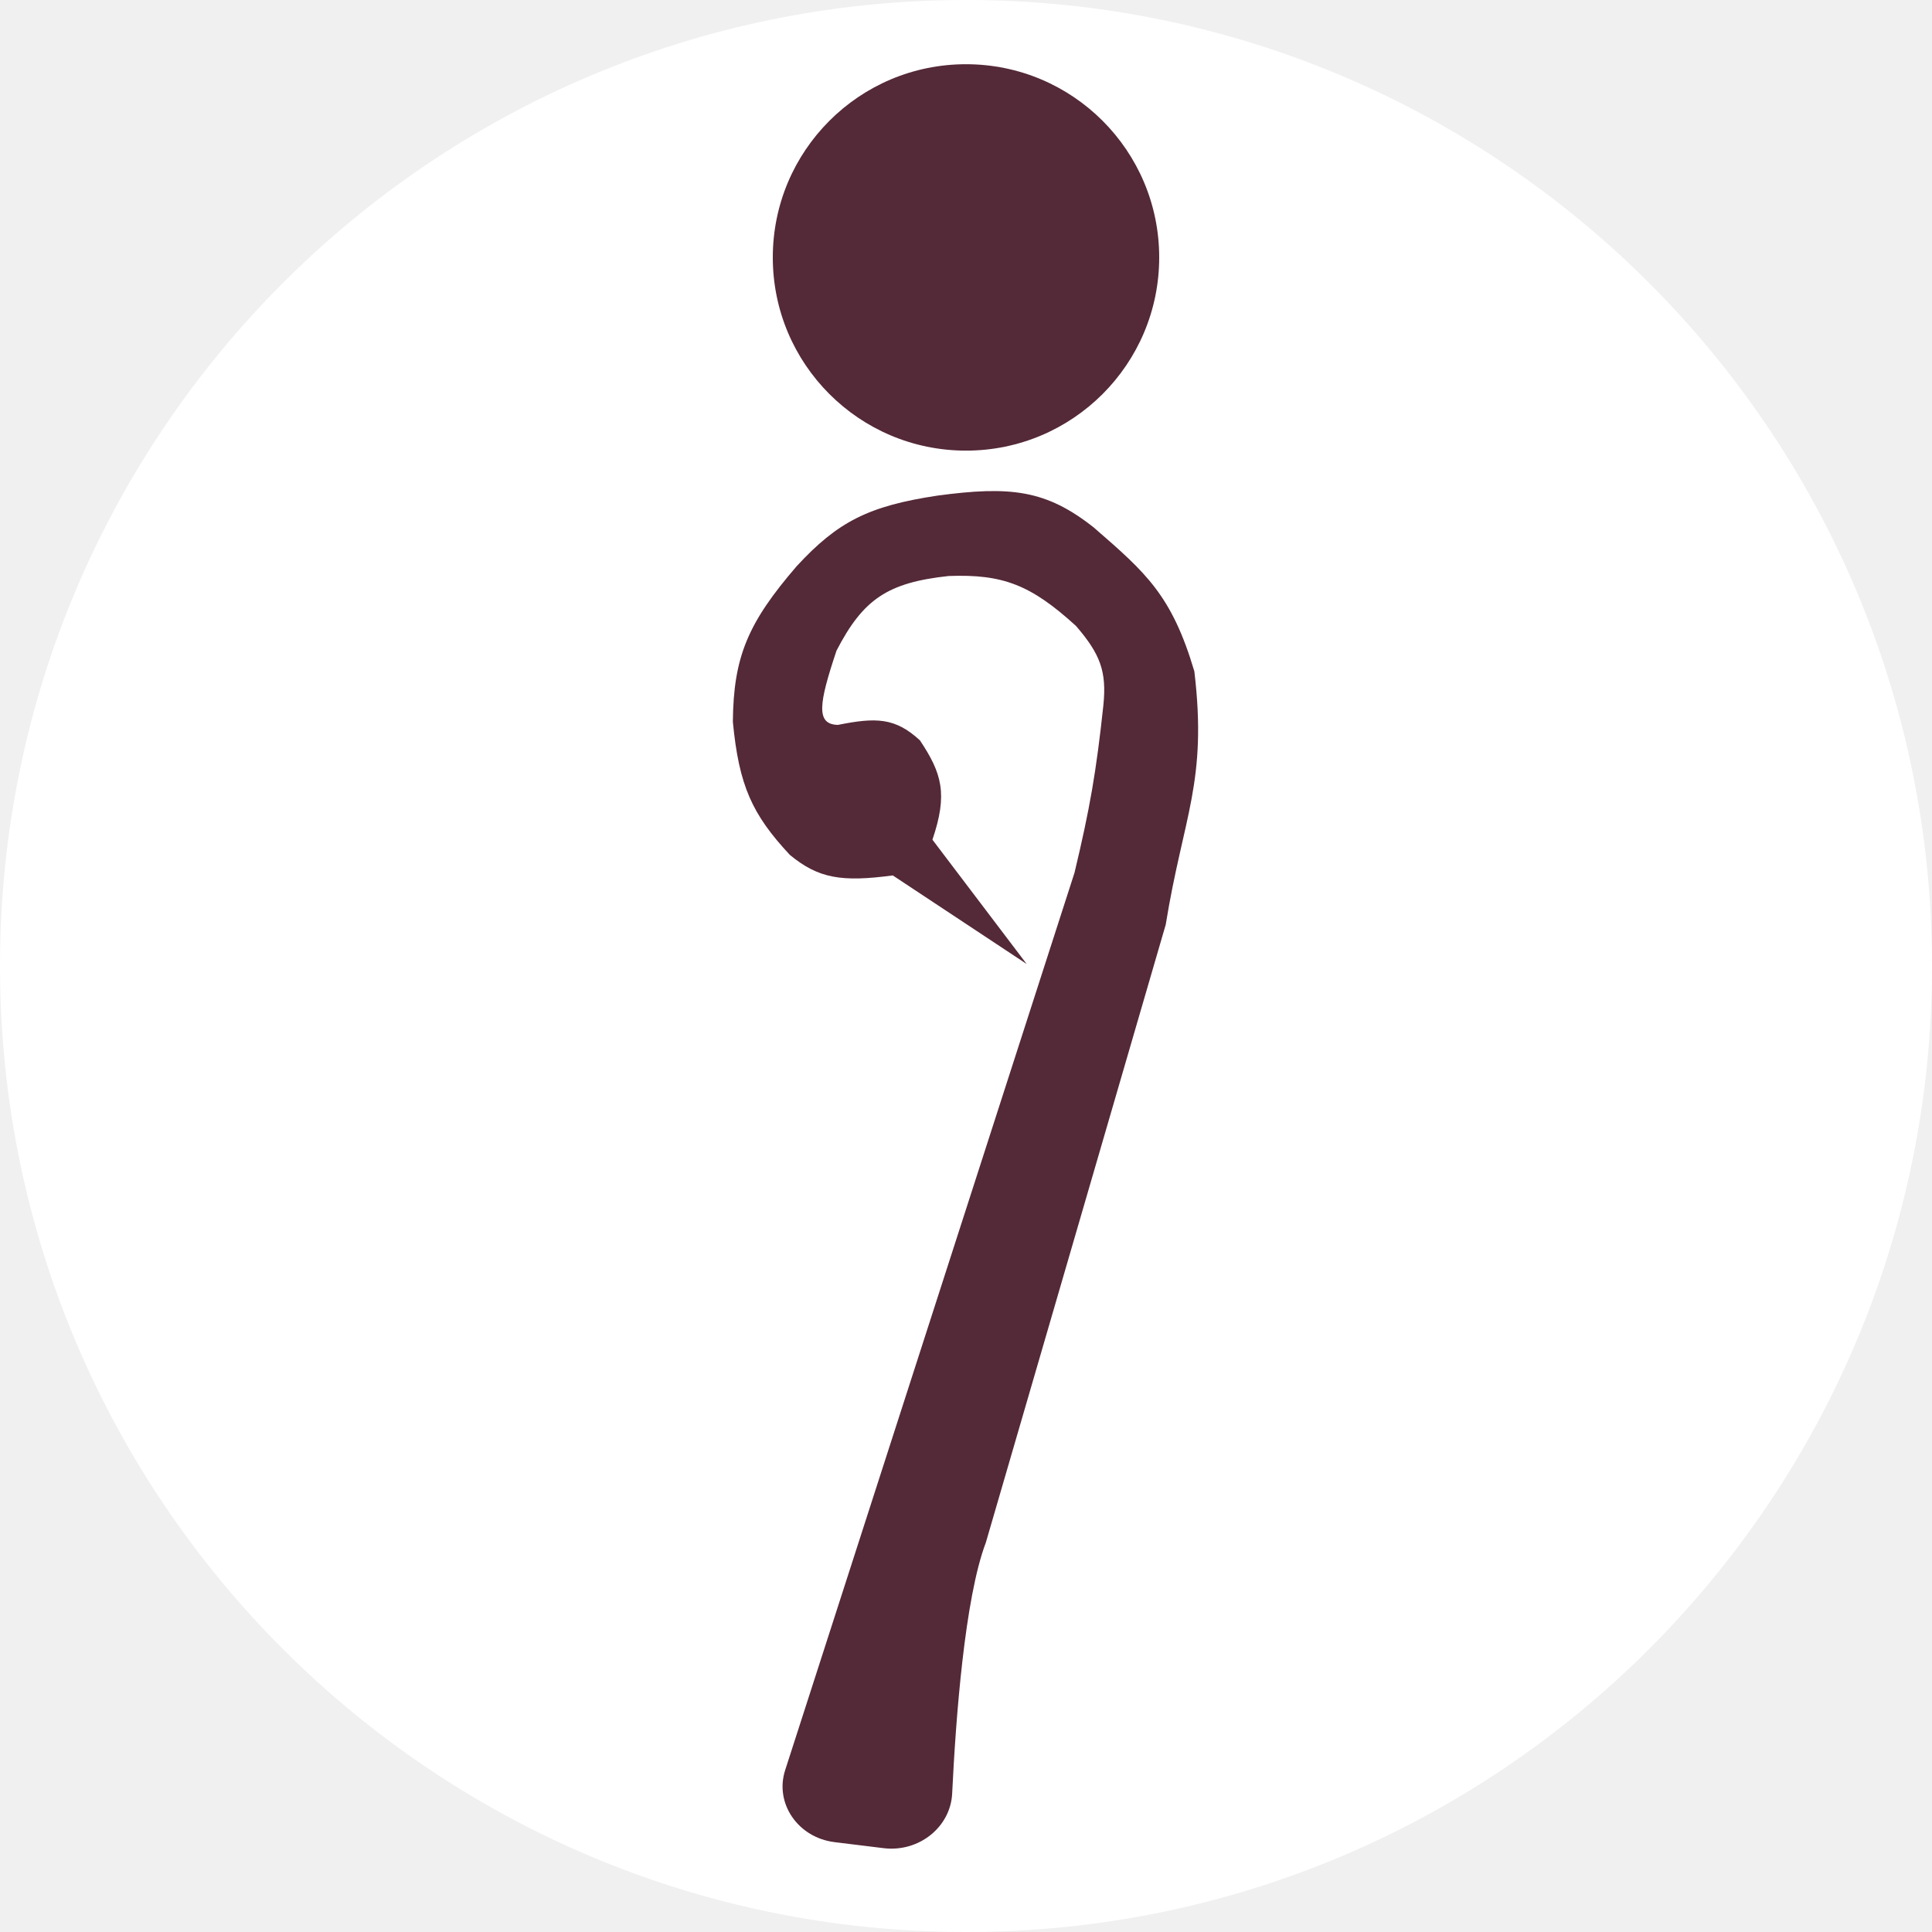
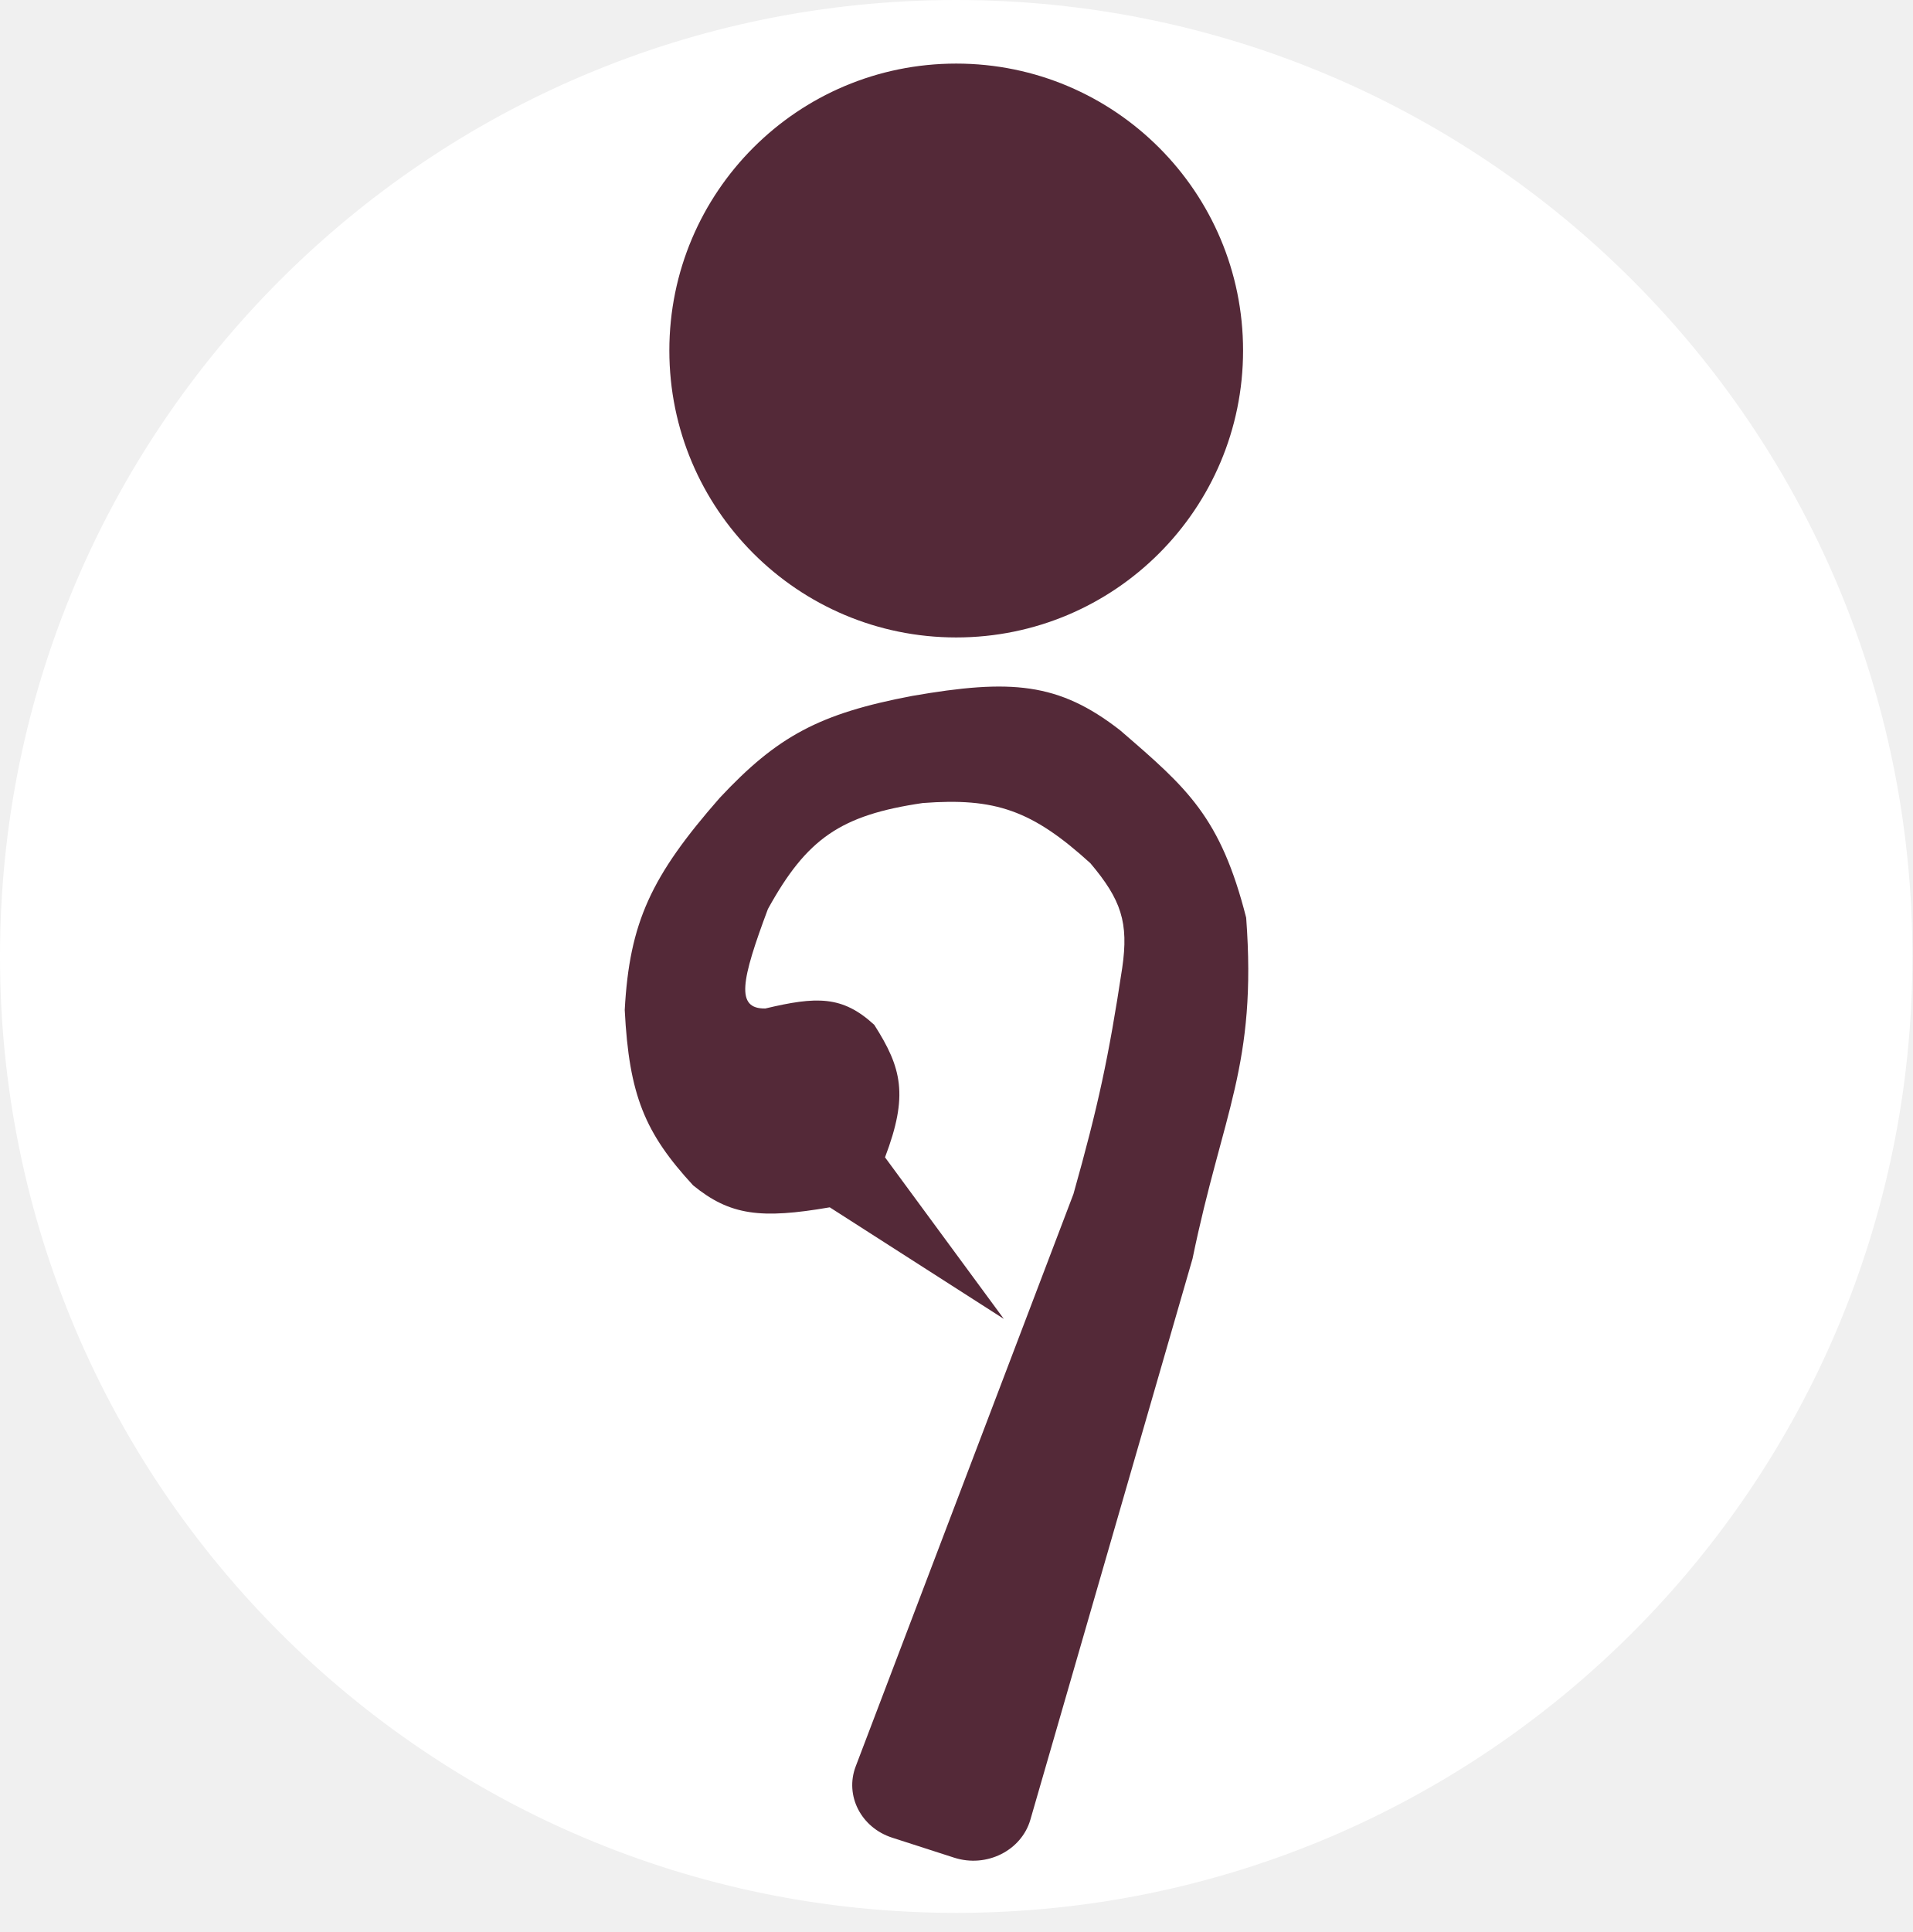
- <svg xmlns="http://www.w3.org/2000/svg" width="200" height="200" viewBox="0 0 200 200" fill="none">
+ <svg xmlns="http://www.w3.org/2000/svg" width="200" height="202" viewBox="0 0 200 202" fill="none">
  <circle cx="50" cy="50" r="50" transform="scale(2)" fill="white" />
-   <circle cx="10" cy="10" r="10" transform="translate(80 6.64844) scale(2)" fill="#542938" />
-   <path d="M18.853 43.656C15.985 45.016 11.107 49.262 8.172 51.943C6.85 53.151 4.764 52.992 3.672 51.572L2.158 49.603C1.028 48.135 1.487 46.003 3.121 45.129L47.308 21.499C50.306 19.603 51.915 18.439 54.663 16.195C56.06 15.041 56.481 14.159 56.685 12.231C56.636 9.051 56.039 7.66 54.05 5.819C51.634 3.901 50.143 3.654 47.247 4.653C44.622 6.022 43.716 6.697 44.489 7.509C46.119 8.567 46.802 9.259 46.818 11.007C46.353 13.039 45.784 14.031 43.509 15.204L42.16 23.248L40.751 15.146C38.675 13.585 37.995 12.624 37.87 10.715C38.059 7.841 38.678 6.291 40.873 3.662C43.361 1.215 45.165 0.453 49.024 0.048C52.16 -0.172 53.839 0.321 56.685 2.38C59.645 4.6 60.769 6.023 61.036 9.141L61.038 9.19C61.177 12.706 61.247 14.47 59.173 18.148C55.453 22.803 53.324 23.215 48.587 26.7L18.853 43.656Z" transform="translate(10.9714 125.701) scale(2.06071 1.93739) rotate(-45)" fill="#542938" />
+   <circle cx="15" cy="15" r="15" transform="translate(70 6.64844) scale(2)" fill="#542938" />
+   <path d="M34.208 34.614L6.982 50.202C5.478 51.063 3.558 50.474 2.797 48.917L1.336 45.93C0.601 44.428 1.236 42.614 2.748 41.9L32.403 27.872C36.634 25.413 38.904 23.905 42.78 20.995C44.753 19.499 45.346 18.356 45.634 15.856C45.565 11.733 44.722 9.931 41.915 7.544C38.507 5.057 36.403 4.737 32.316 6.032C28.613 7.807 27.335 8.682 28.425 9.735C30.724 11.107 31.688 12.003 31.711 14.269C31.054 16.903 30.252 18.191 27.041 19.71L25.139 30.139L23.15 19.635C20.221 17.613 19.261 16.366 19.085 13.892C19.352 10.165 20.225 8.156 23.323 4.748C26.833 1.575 29.379 0.587 34.824 0.062C39.248 -0.222 41.618 0.416 45.634 3.085C49.811 5.963 51.396 7.809 51.774 11.851L51.776 11.914C51.973 16.473 52.072 18.759 49.145 23.527C43.896 29.563 40.891 30.096 34.208 34.614Z" transform="translate(24.4314 131.047) scale(2.06071 1.93739) rotate(-45)" fill="#542938" />
</svg>
